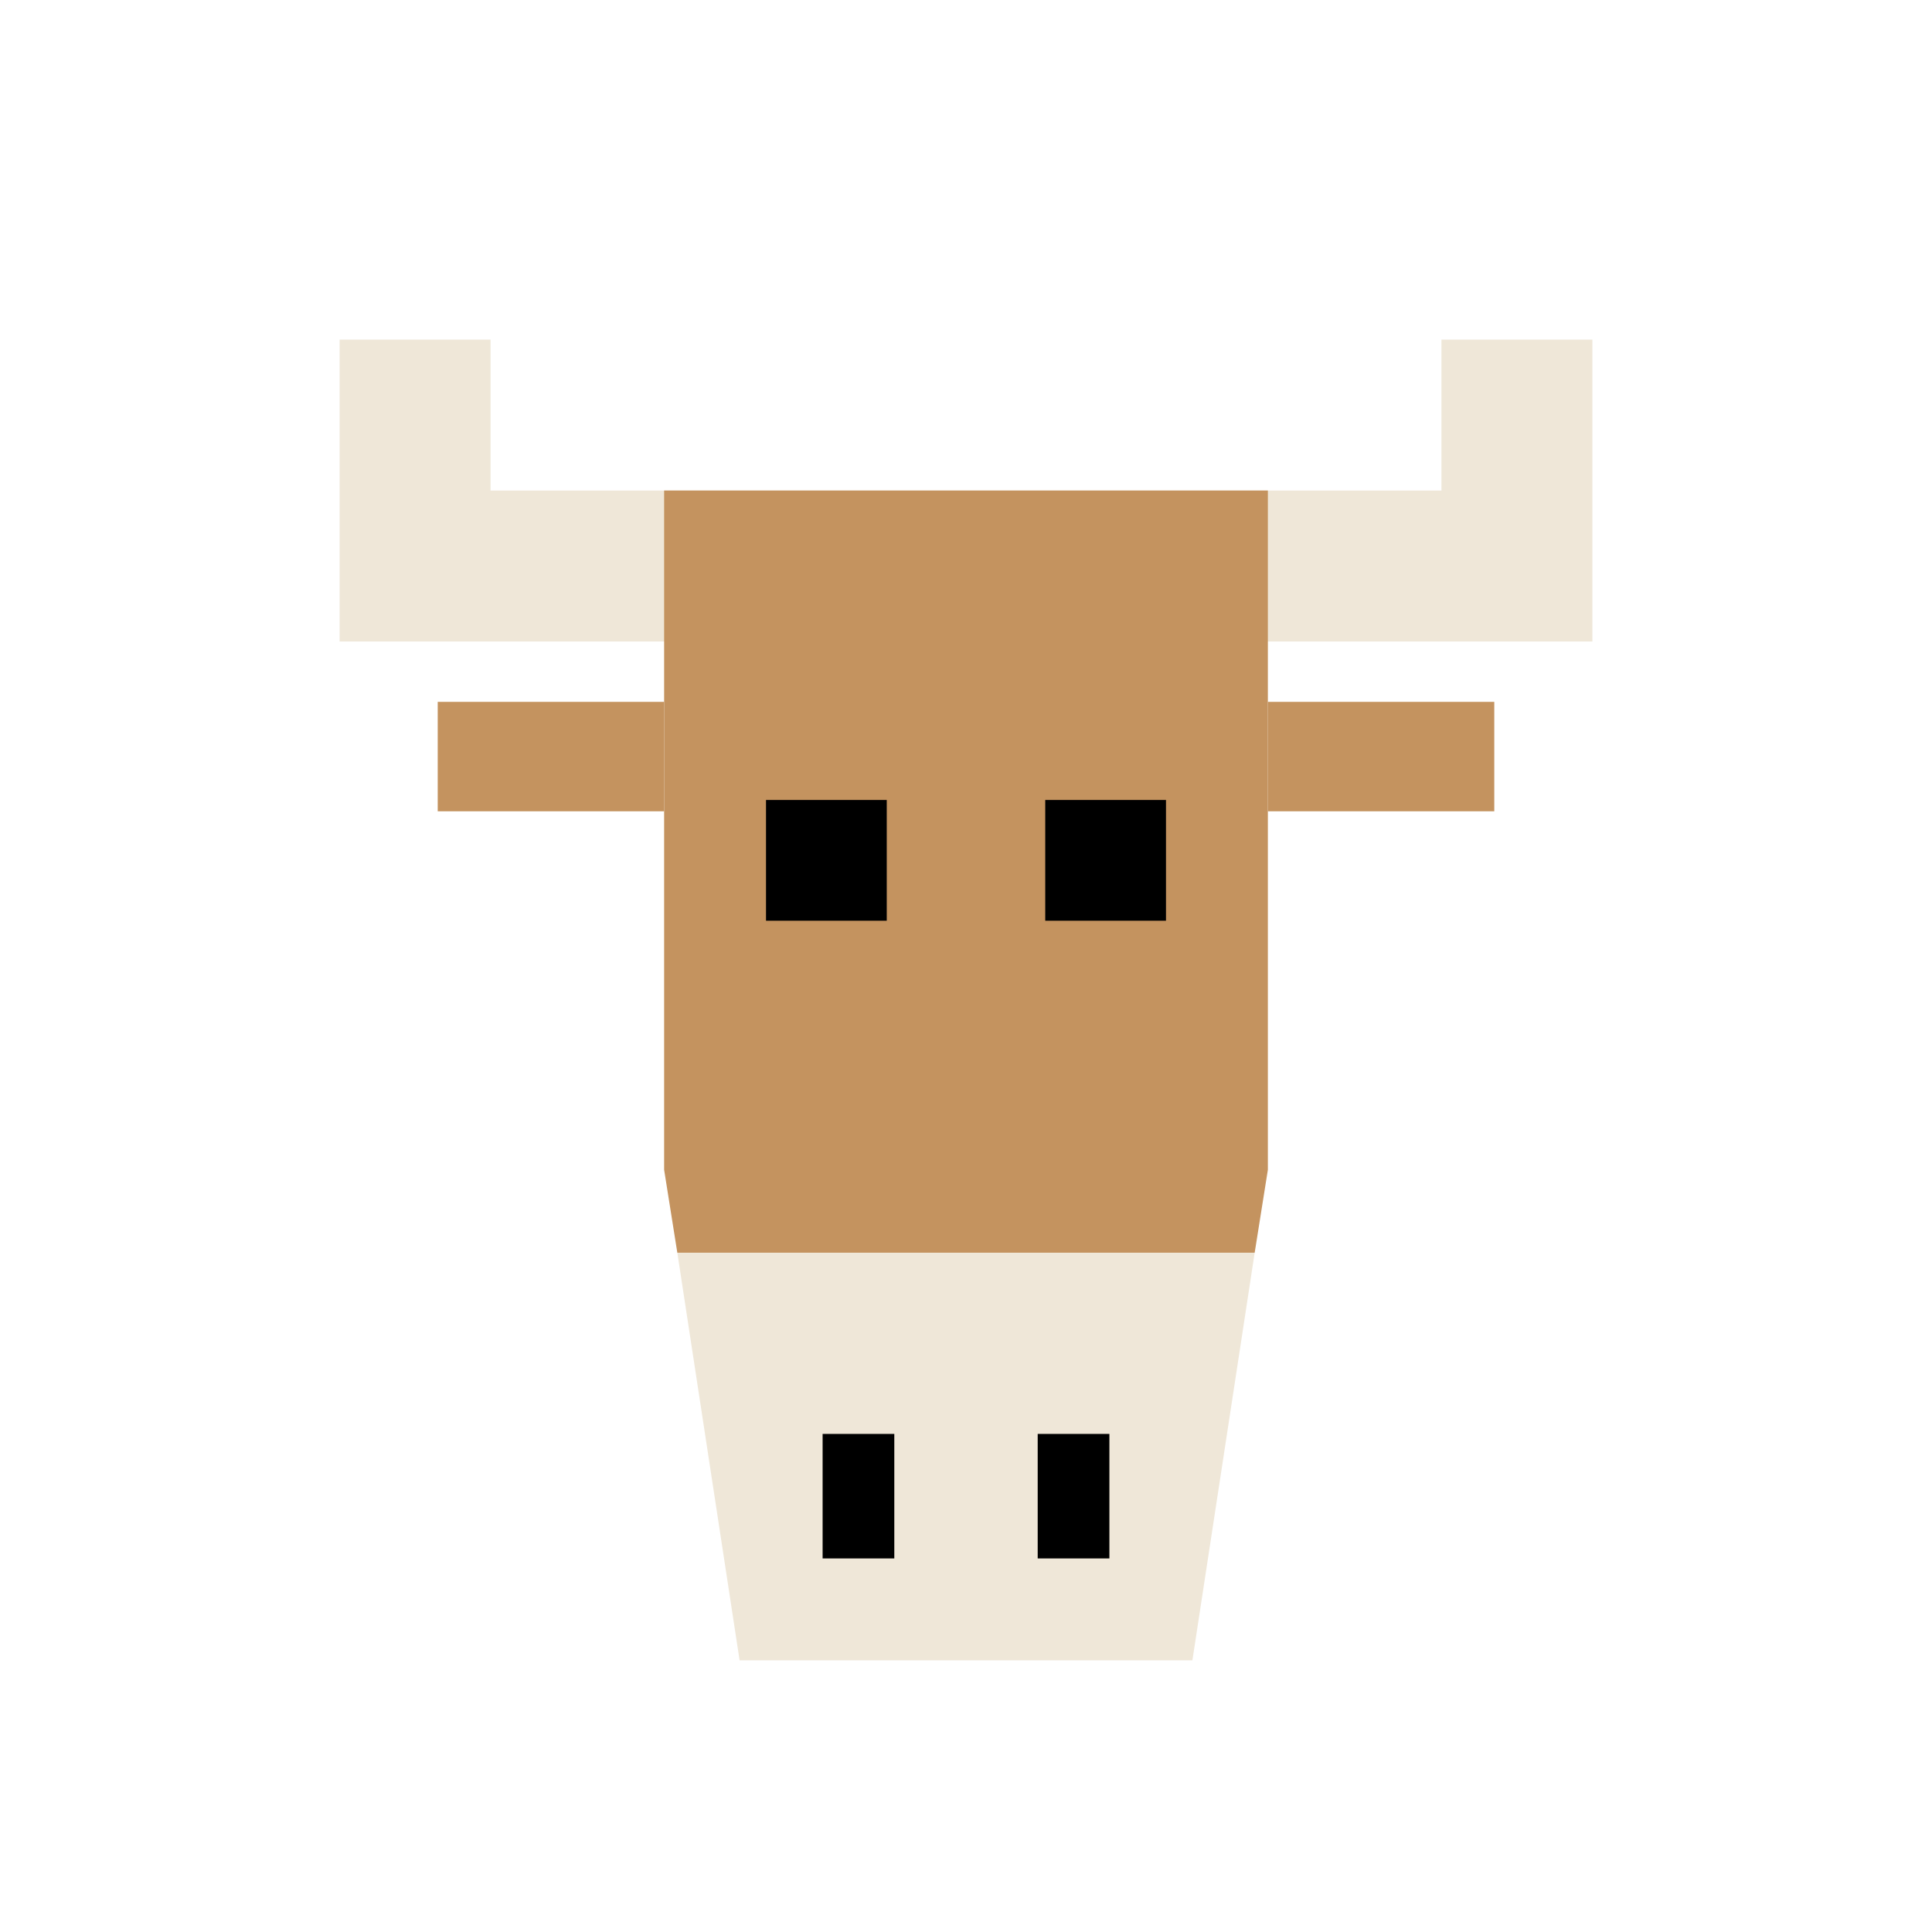
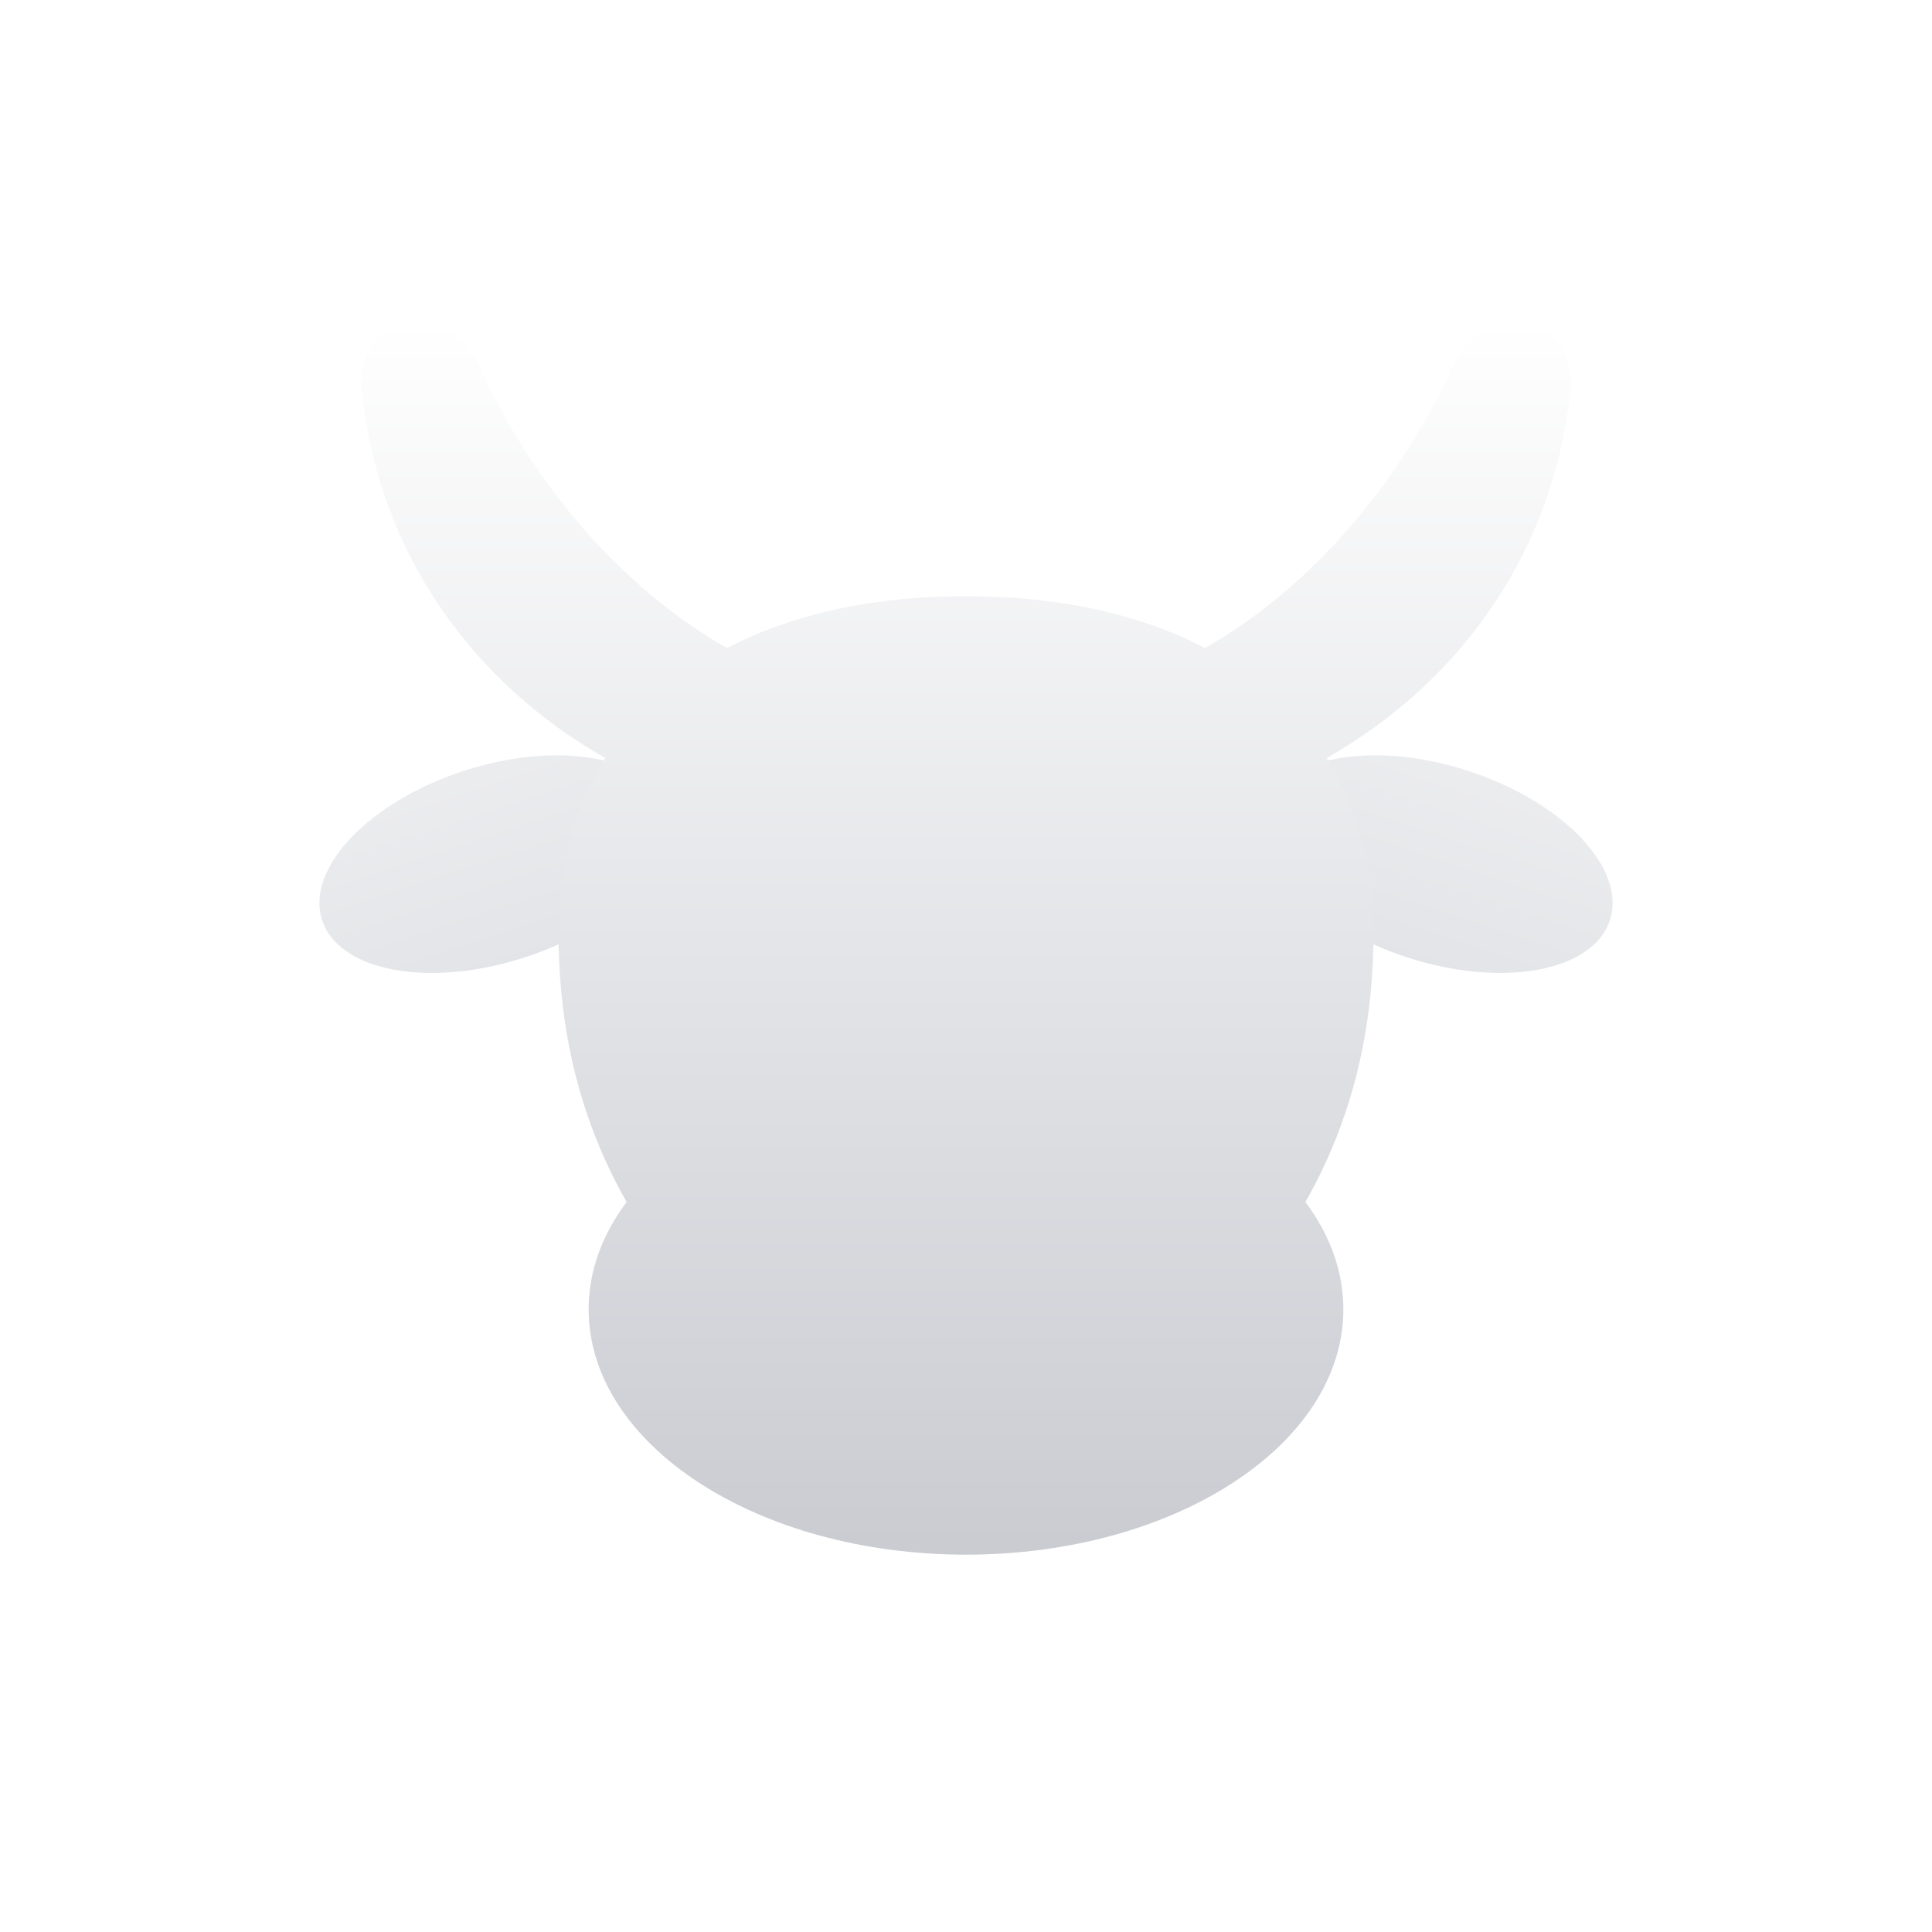
<svg xmlns="http://www.w3.org/2000/svg" width="1024" height="1024" viewBox="0 0 1024 1024">
-   <path fill="#EFE7D8" d="M180 180 H260 V260 H764 V180 H844 V340 H180 Z" />
-   <path fill="#C4935F" d="M232 372 H352 V430 H232 Z M672 372 H792 V430 H672 Z" />
-   <path fill="#C4935F" d="M352 260 H672 V620 L665 664 H359 L352 620 Z" />
-   <path fill="#EFE7D8" d="M359 664 H665 L632 880 H392 Z" />
-   <path fill="#000000" d="M406 424 H470 V488 H406 Z M554 424 H618 V488 H554 Z M436 760 H474 V826 H436 Z M550 760 H588 V826 H550 Z" />
+   <defs>
+     <linearGradient id="w" x1="0" y1="170" x2="0" y2="830" gradientUnits="userSpaceOnUse">
+       <stop offset="0" stop-color="#FFFFFF" />
+       <stop offset="1" stop-color="#C9CBD1" />
+     </linearGradient>
+   </defs>
+   <g fill="url(#w)">
+     <path d="M440 366 C356 344 288 270 254 194 C238 158 186 164 192 210 C206 332 304 424 440 440 Z" />
+     <path d="M584 366 C668 344 736 270 770 194 C786 158 838 164 832 210 C818 332 720 424 584 440 Z" />
+     <ellipse cx="262" cy="458" rx="96" ry="52" transform="rotate(-18 262 458)" />
+     <ellipse cx="762" cy="458" rx="96" ry="52" transform="rotate(18 762 458)" />
+     <path d="M512 316 C644 316 728 384 728 494 C728 584 694 644 654 690 L370 690 C330 644 296 584 296 494 C296 384 380 316 512 316 Z" />
+     <ellipse cx="512" cy="694" rx="200" ry="130" />
+   </g>
</svg>
